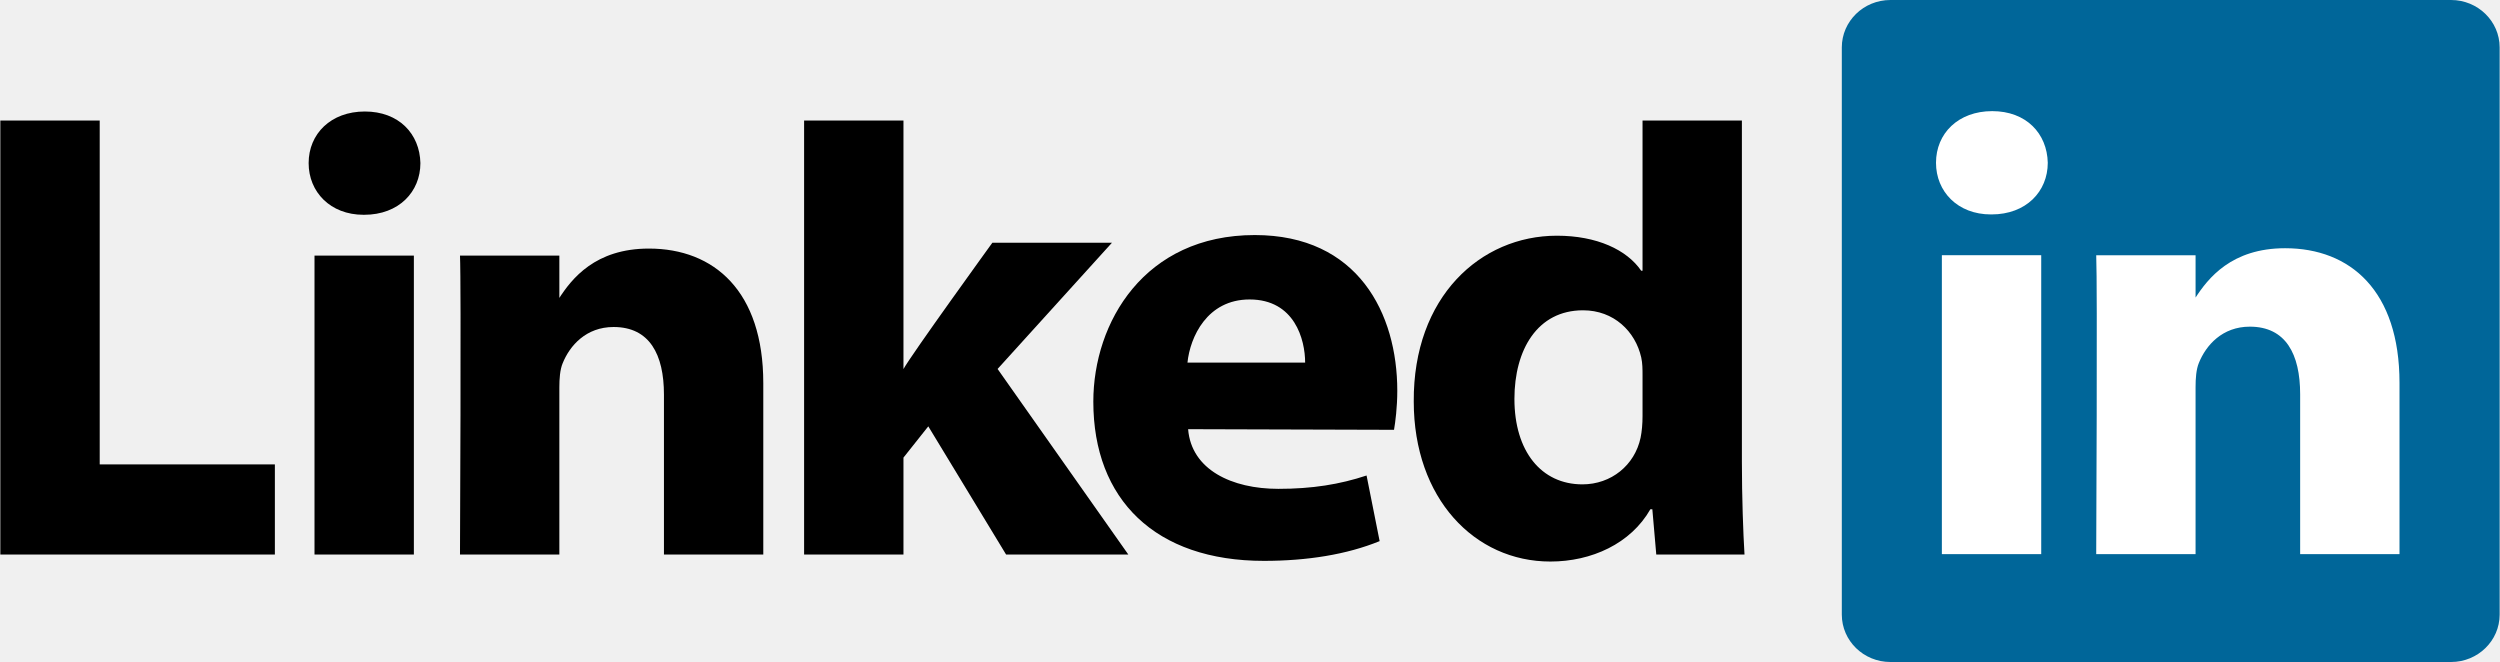
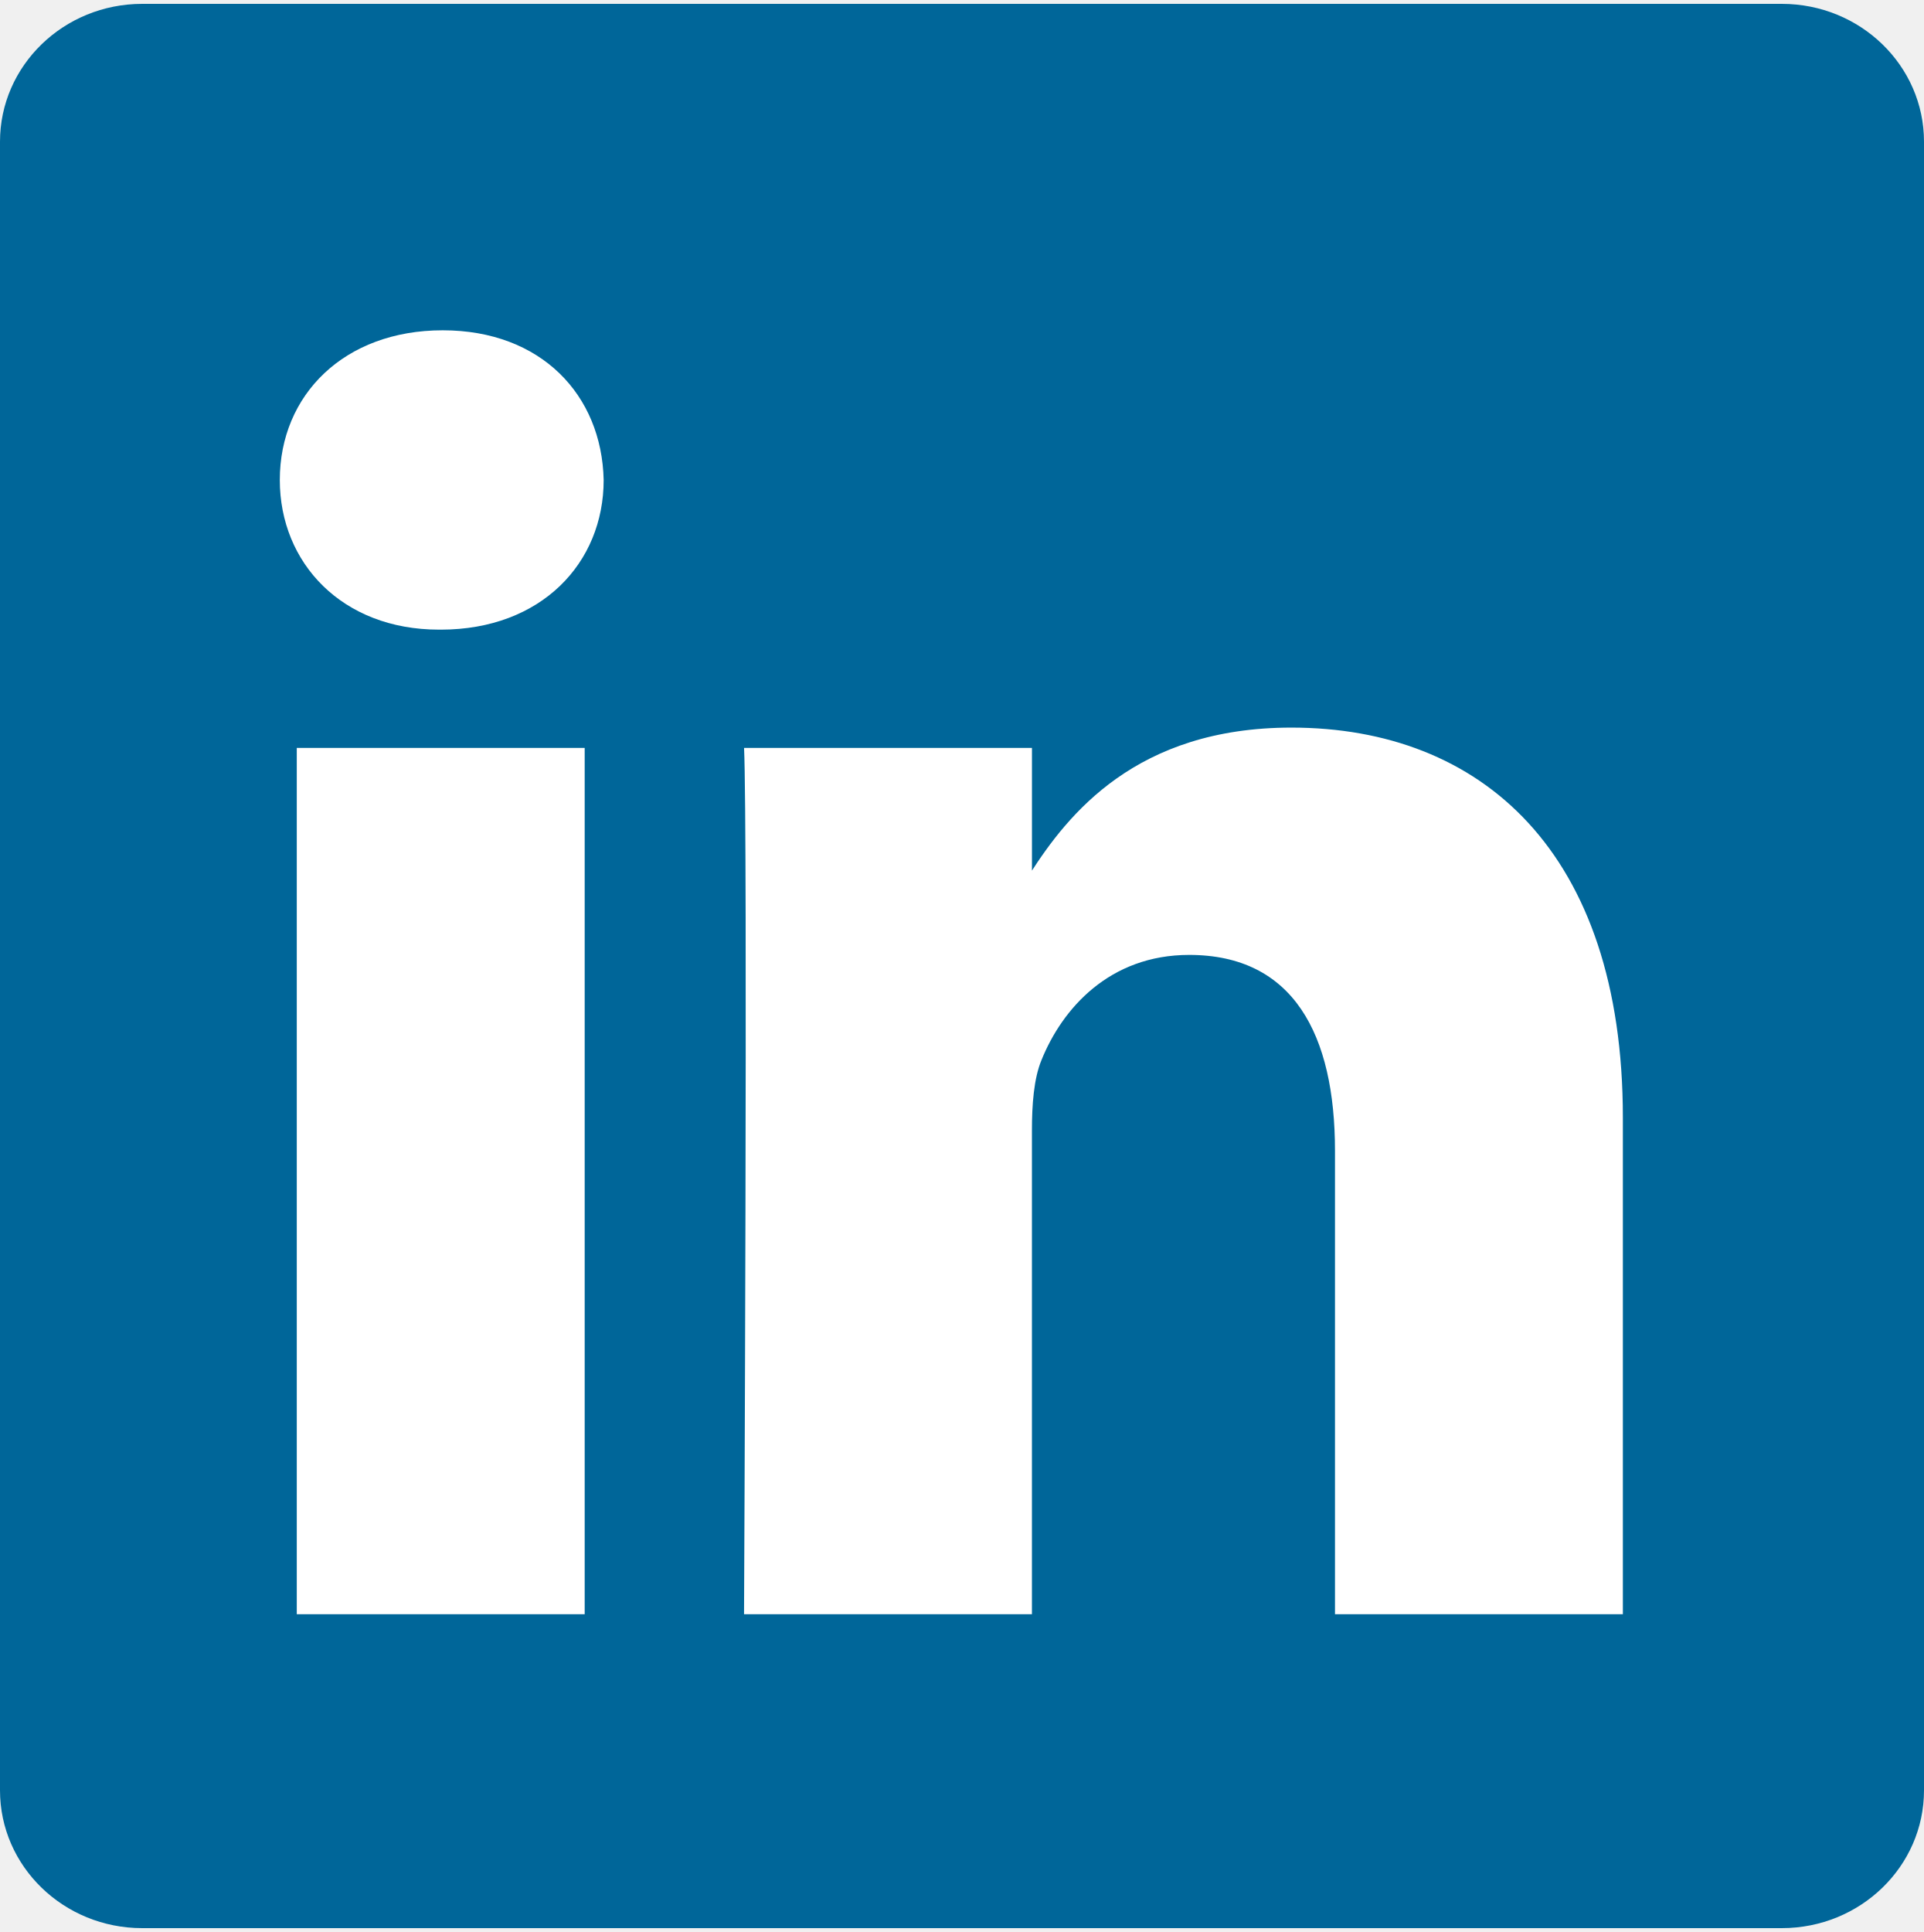
- <svg xmlns="http://www.w3.org/2000/svg" width="2500" height="662" viewBox="1.786 1.783 287.865 76.248">
-   <path d="M213.882 7.245c0-3.015 2.508-5.462 5.6-5.462h64.568c3.093 0 5.6 2.447 5.6 5.462V72.57c0 3.016-2.507 5.461-5.6 5.461h-64.568c-3.092 0-5.6-2.445-5.6-5.46V7.244z" fill="#069" />
-   <path d="M1.785 65.652h31.62V55.27H13.23V15.665H1.785v49.987zM49.414 65.652v-34.43H37.97v34.43h11.444zm-5.721-39.13c3.99 0 6.474-2.644 6.474-5.95-.074-3.378-2.484-5.947-6.398-5.947-3.915 0-6.475 2.57-6.475 5.947 0 3.306 2.484 5.95 6.324 5.95h.075zM54.727 65.652h11.444V46.424c0-1.029.074-2.058.377-2.791.826-2.056 2.709-4.186 5.871-4.186 4.142 0 5.799 3.158 5.799 7.784v18.42H89.66V45.91c0-10.576-5.646-15.497-13.176-15.497-6.173 0-8.884 3.451-10.39 5.802h.077v-4.993H54.727c.151 3.231 0 34.43 0 34.43zM105.805 15.665H94.361v49.987h11.444V54.489l2.86-3.601 8.96 14.764h14.078l-15.056-21.373 13.174-14.54h-13.776s-9.411 13.008-10.24 14.552V15.665z" />
-   <path d="M162.306 51.29c.151-.884.377-2.58.377-4.498 0-8.9-4.518-17.936-16.413-17.936-12.724 0-18.597 10.063-18.597 19.19 0 11.288 7.153 18.337 19.65 18.337 4.97 0 9.561-.732 13.327-2.275l-1.506-7.558c-3.088 1.024-6.25 1.537-10.164 1.537-5.345 0-10.012-2.195-10.389-6.871l23.715.072v.002zm-23.79-7.742c.301-2.938 2.26-7.273 7.153-7.273 5.194 0 6.4 4.628 6.4 7.273h-13.552zM190.93 15.665v17.304h-.151c-1.657-2.422-5.12-4.038-9.71-4.038-8.81 0-16.564 7.05-16.49 19.094 0 11.164 7.003 18.435 15.735 18.435 4.744 0 9.26-2.058 11.52-6.024h.225l.453 5.216h10.163c-.15-2.424-.302-6.61-.302-10.723V15.664h-11.444zm0 34.05c0 .88-.075 1.763-.227 2.495-.675 3.16-3.386 5.361-6.699 5.361-4.742 0-7.83-3.818-7.83-9.84 0-5.654 2.637-10.208 7.906-10.208 3.538 0 6.022 2.423 6.7 5.433.15.663.15 1.398.15 2.058v4.7z" />
-   <path d="M236.85 65.61V31.18h-11.444v34.43h11.445zm-5.72-39.13c3.99 0 6.474-2.644 6.474-5.948-.075-3.379-2.484-5.949-6.398-5.949-3.917 0-6.475 2.57-6.475 5.949 0 3.304 2.483 5.948 6.324 5.948h.074zM243.184 65.61h11.443V46.385c0-1.028.075-2.058.377-2.792.827-2.057 2.71-4.186 5.872-4.186 4.14 0 5.797 3.157 5.797 7.786V65.61h11.443V45.869c0-10.575-5.645-15.496-13.174-15.496-6.173 0-8.884 3.45-10.39 5.8h.076v-4.992h-11.443c.149 3.23-.001 34.43-.001 34.43z" fill="#fff" />
+ <svg xmlns="http://www.w3.org/2000/svg" height="2500" width="2490" viewBox="0 0 256 256">
+   <g fill="none">
+     <path d="M0 18.338C0 8.216 8.474 0 18.92 0h218.16C247.53 0 256 8.216 256 18.338v219.327C256 247.79 247.53 256 237.08 256H18.92C8.475 256 0 247.791 0 237.668V18.335z" fill="#069" />
+     <path d="M77.796 214.238V98.986H39.488v115.252H77.8zM58.65 83.253c13.356 0 21.671-8.85 21.671-19.91-.25-11.312-8.315-19.915-21.417-19.915-13.111 0-21.674 8.603-21.674 19.914 0 11.06 8.312 19.91 21.169 19.91h.248zM99 214.238h38.305v-64.355c0-3.44.25-6.889 1.262-9.346 2.768-6.885 9.071-14.012 19.656-14.012 13.858 0 19.405 10.568 19.405 26.063v61.65h38.304v-66.082c0-35.399-18.896-51.872-44.099-51.872-20.663 0-29.738 11.549-34.78 19.415h.255V98.99H99.002c.5 10.812-.003 115.252-.003 115.252z" fill="#fff" />
+   </g>
</svg>
